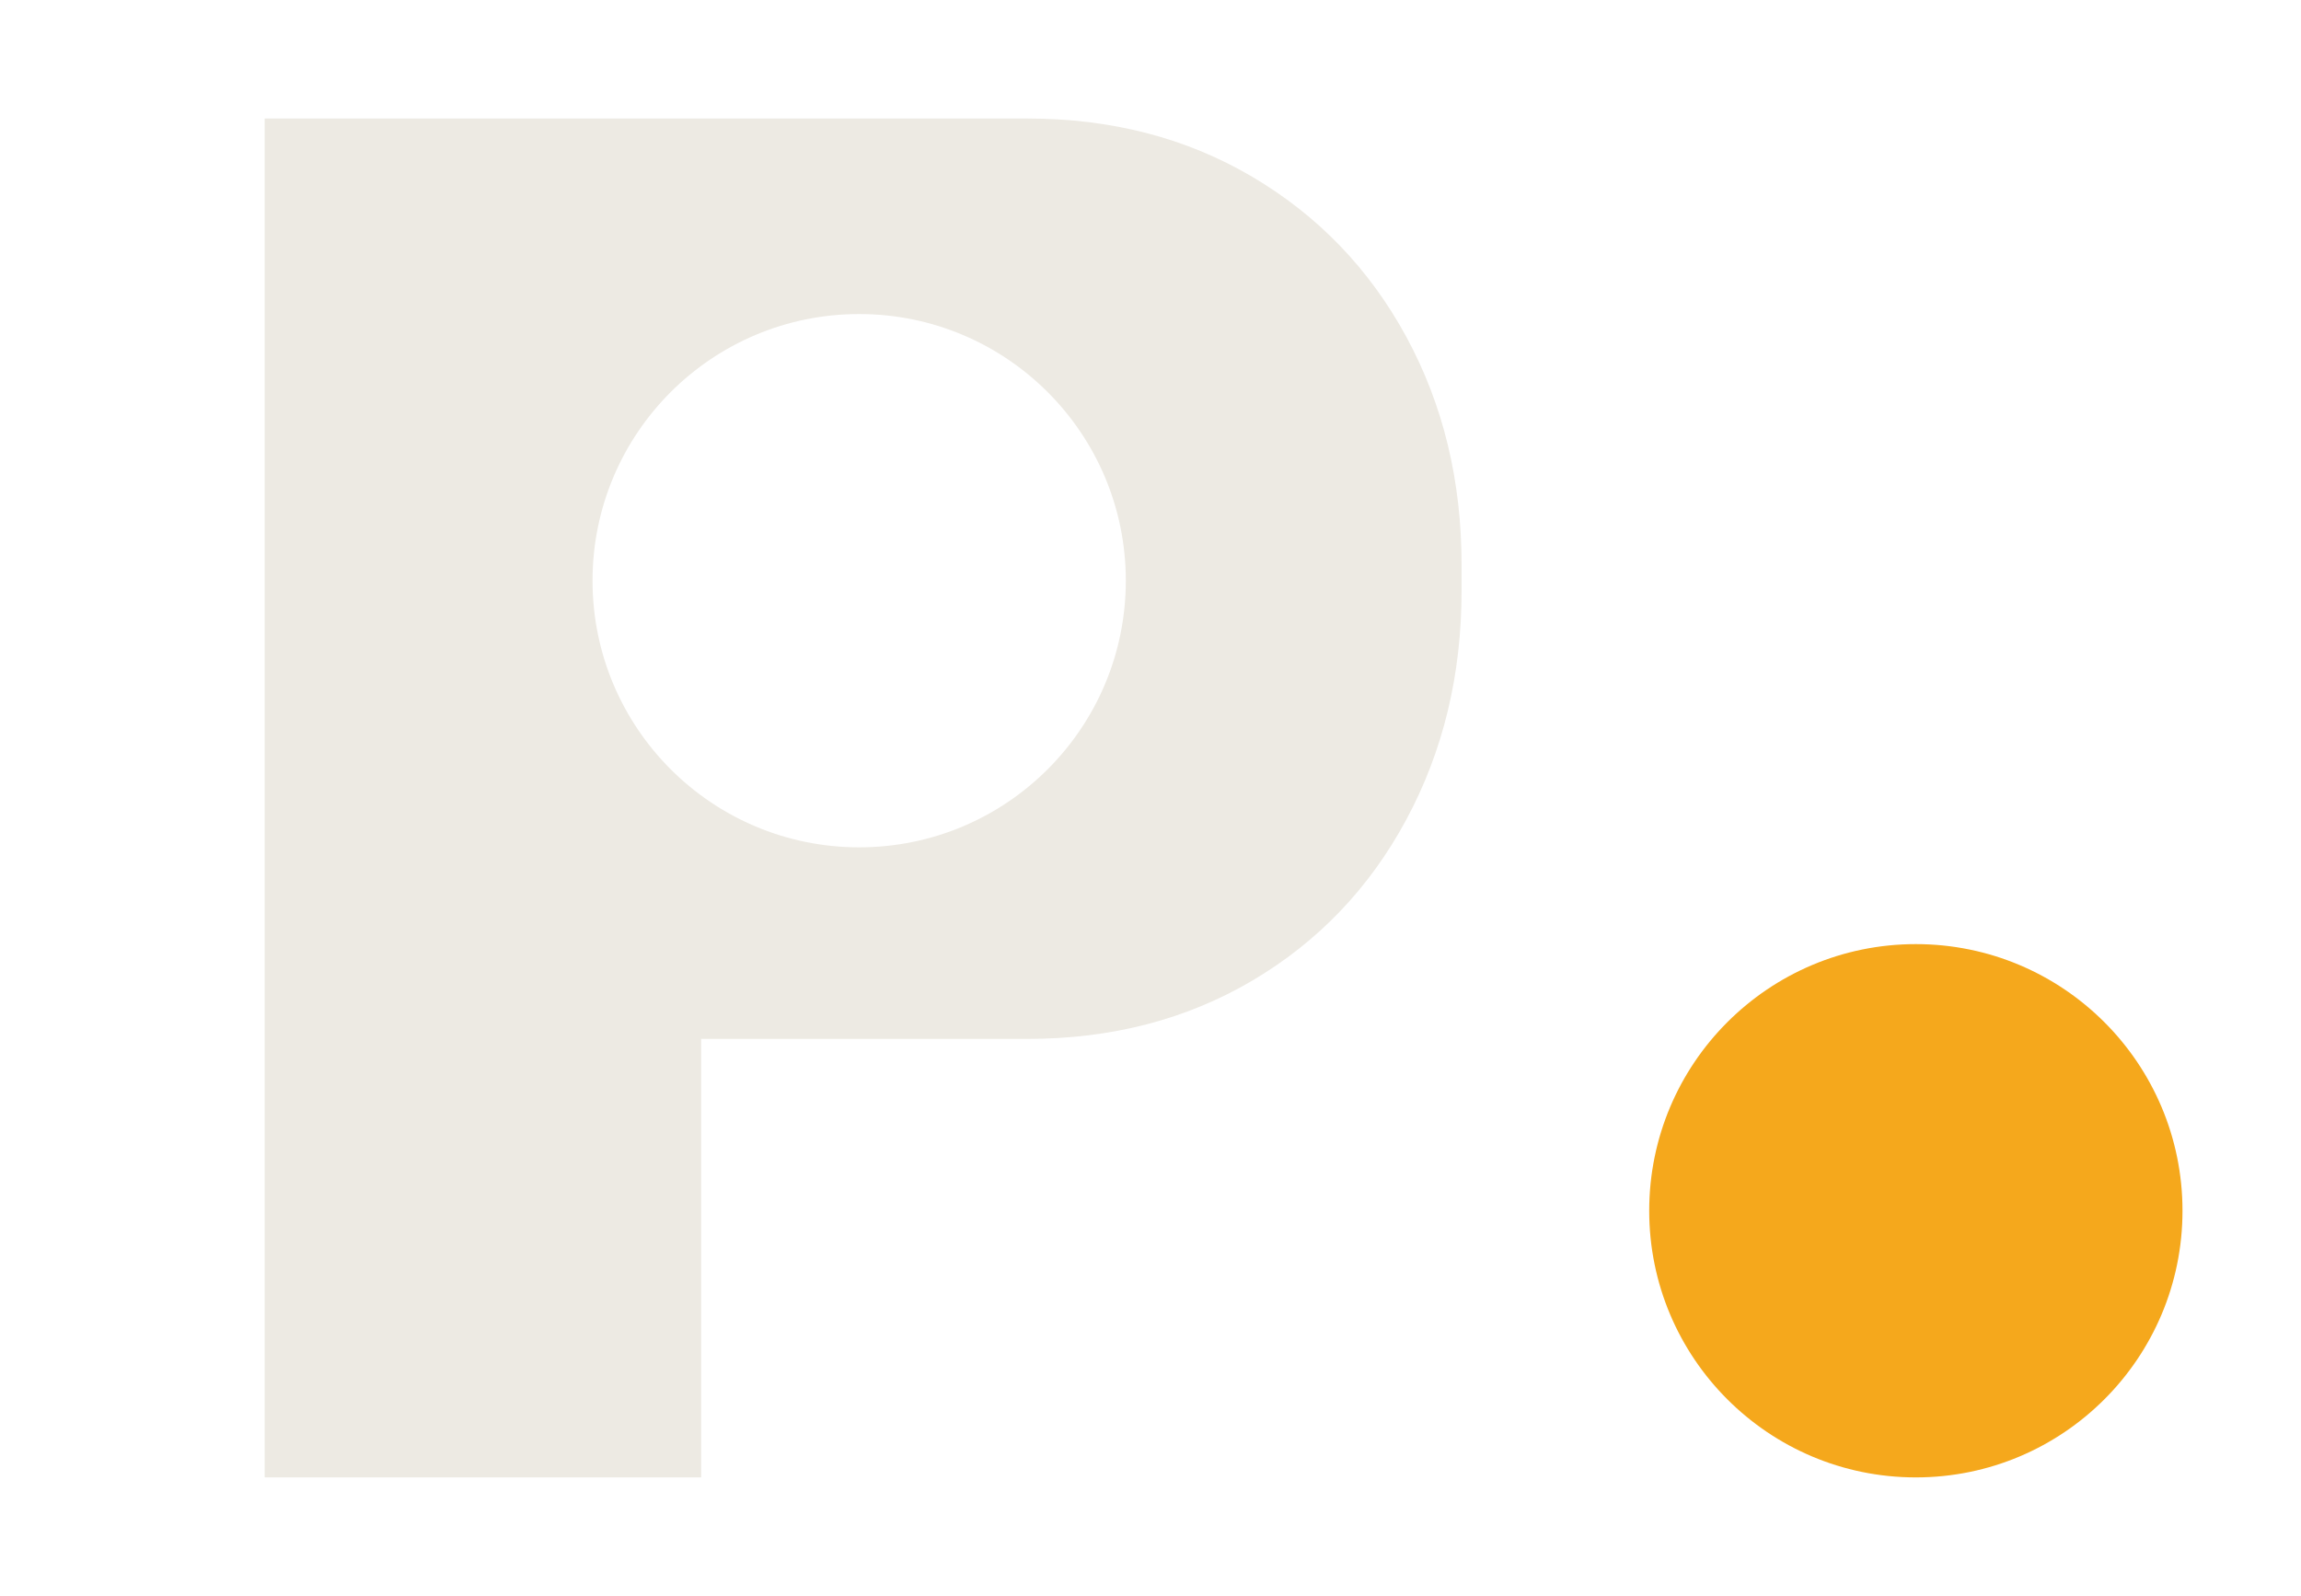
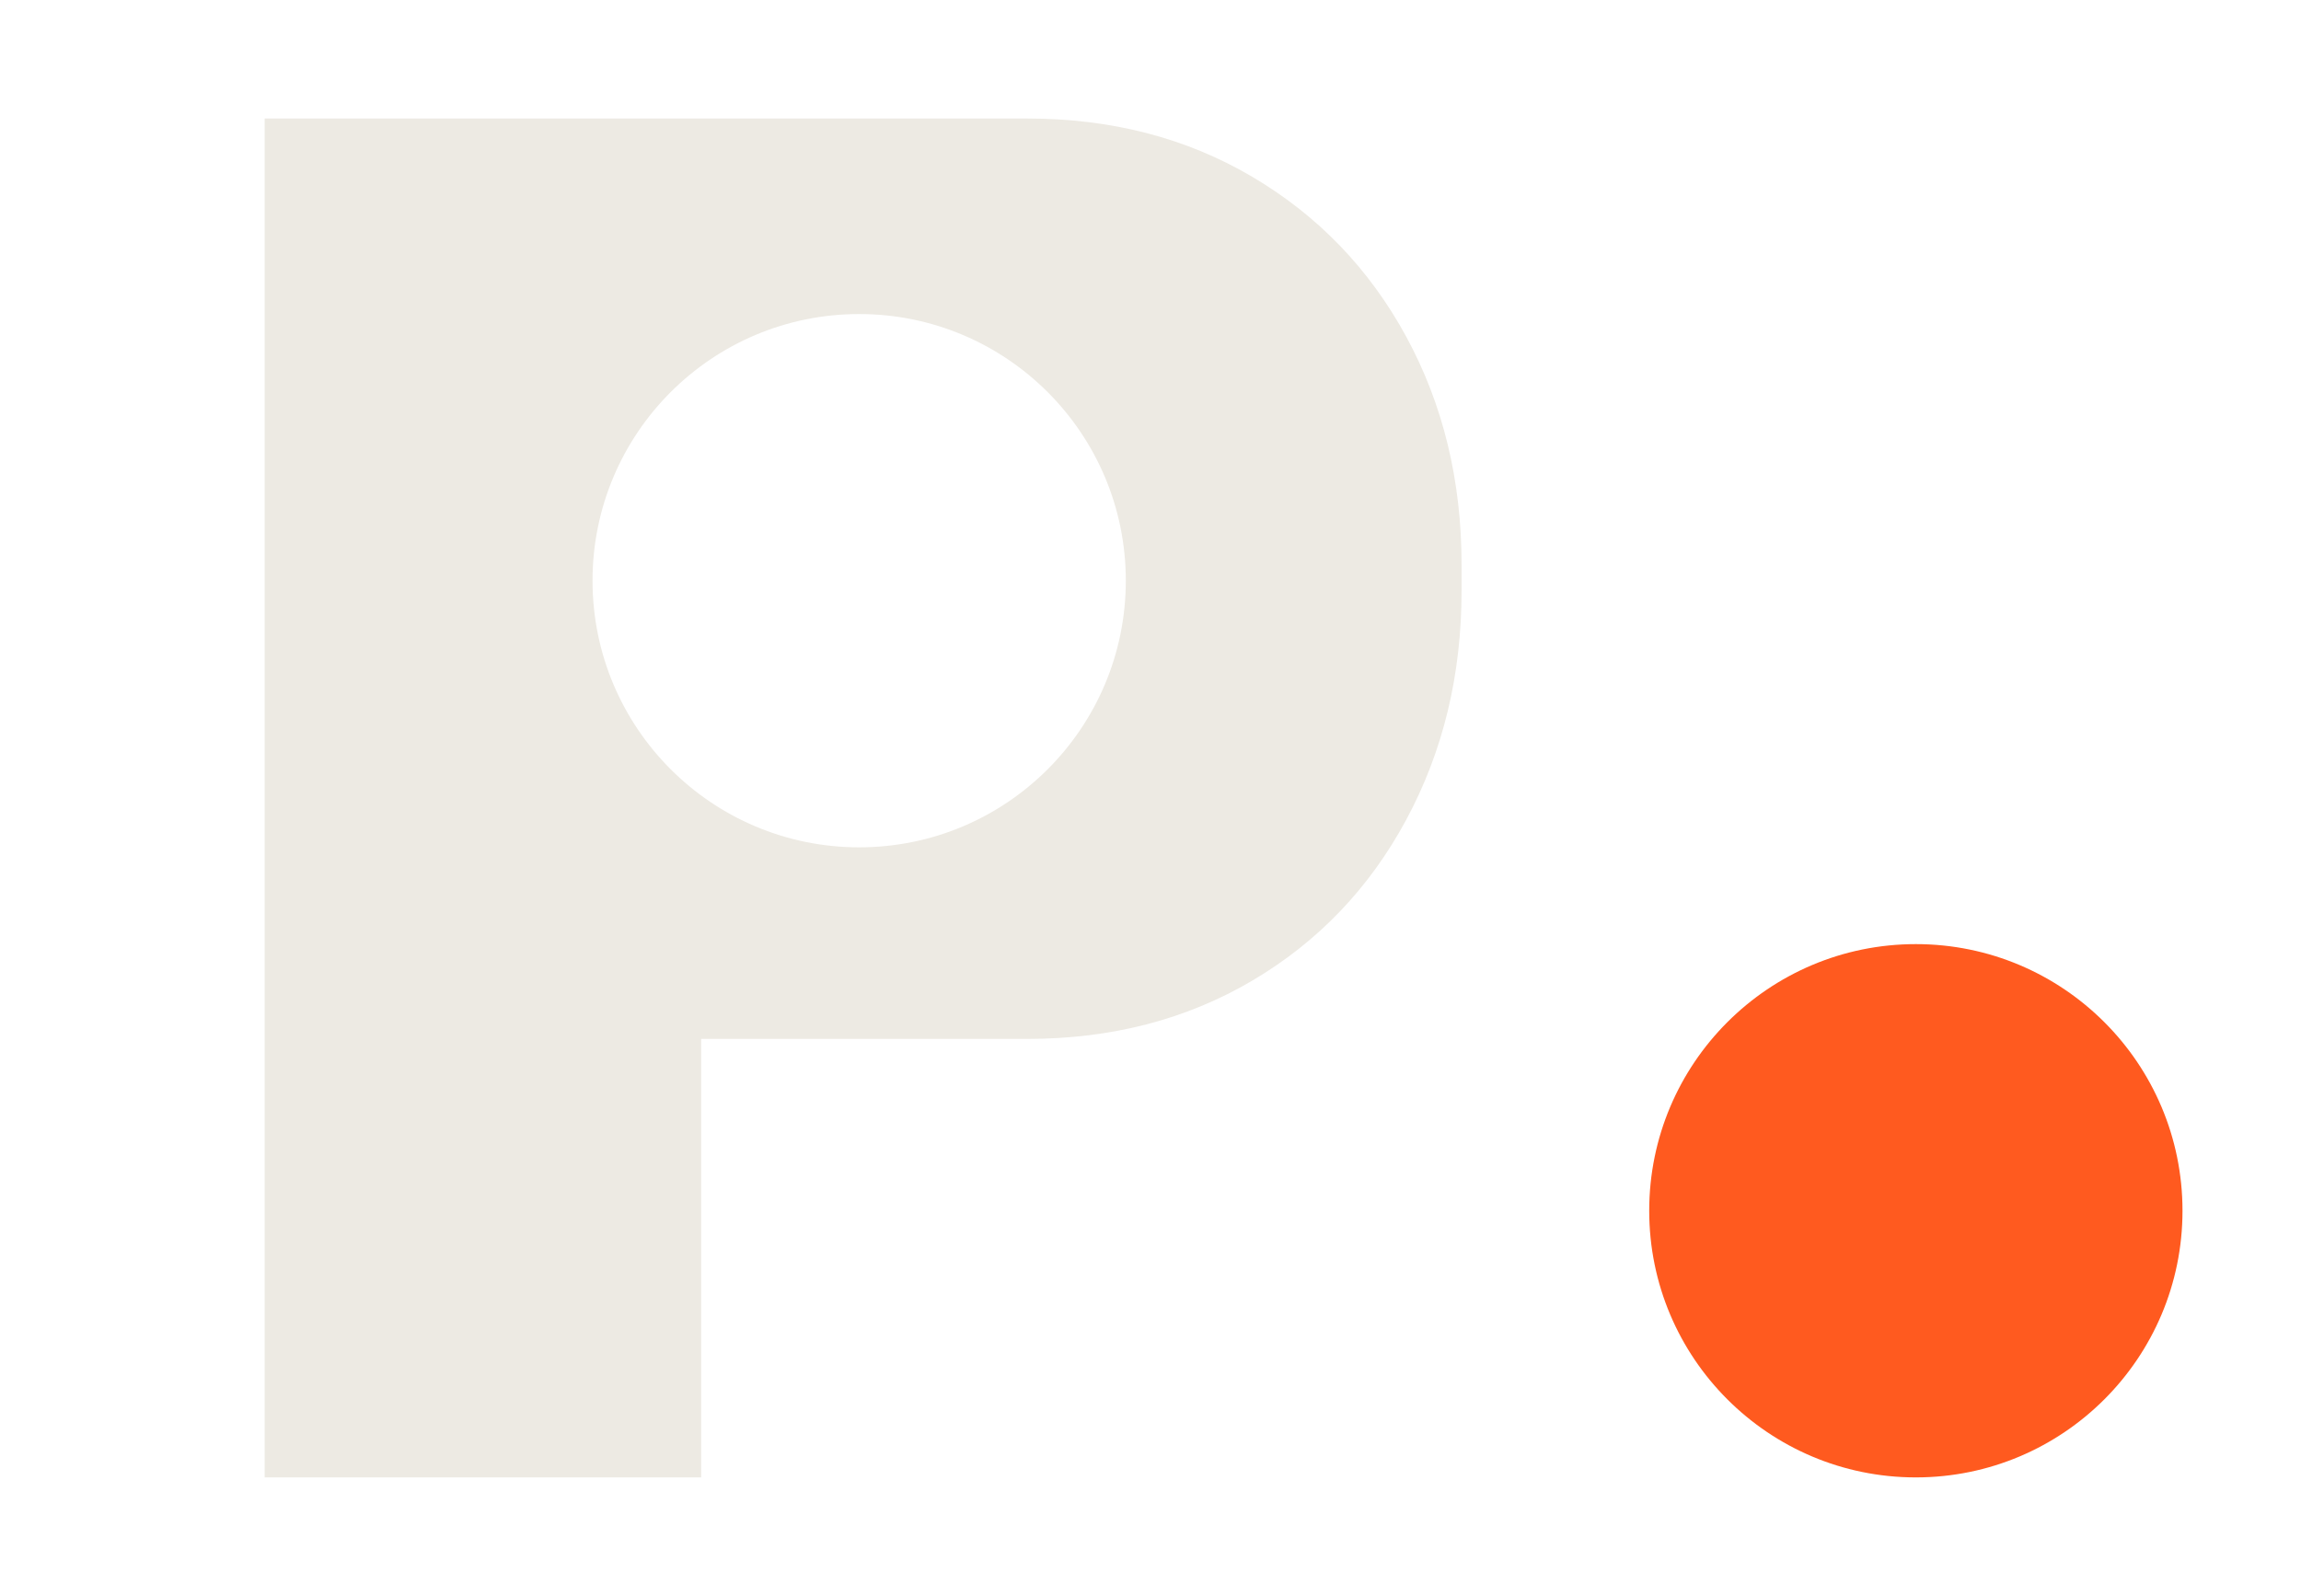
<svg xmlns="http://www.w3.org/2000/svg" viewBox="-60 -60 1165 808">
  <path fill-rule="evenodd" fill="#EDEAE3" d="M 680.0 226.0 L 680.0 239.0 Q 680.0 303.0 652.0 355.0 Q 624.0 407.0 574.0 436.5 Q 524.0 466.0 460.0 466.0 L 295.0 466.0 L 295.0 688.0 L 74.0 688.0 L 74.0 0.0 L 460.0 0.0 Q 524.0 0.0 574.0 29.5 Q 624.0 59.0 652.0 110.5 Q 680.0 162.0 680.0 226.0 Z M 240.0 234.0 A 135.0 135.0 0 1 0 510.0 234.0 A 135.0 135.0 0 1 0 240.0 234.0 Z" />
-   <circle cx="910.0" cy="553.0" r="135" fill="#F5A81C" />
+   <circle cx="910.0" cy="553.0" r="135" fill="#FF5A1F" />
</svg>
